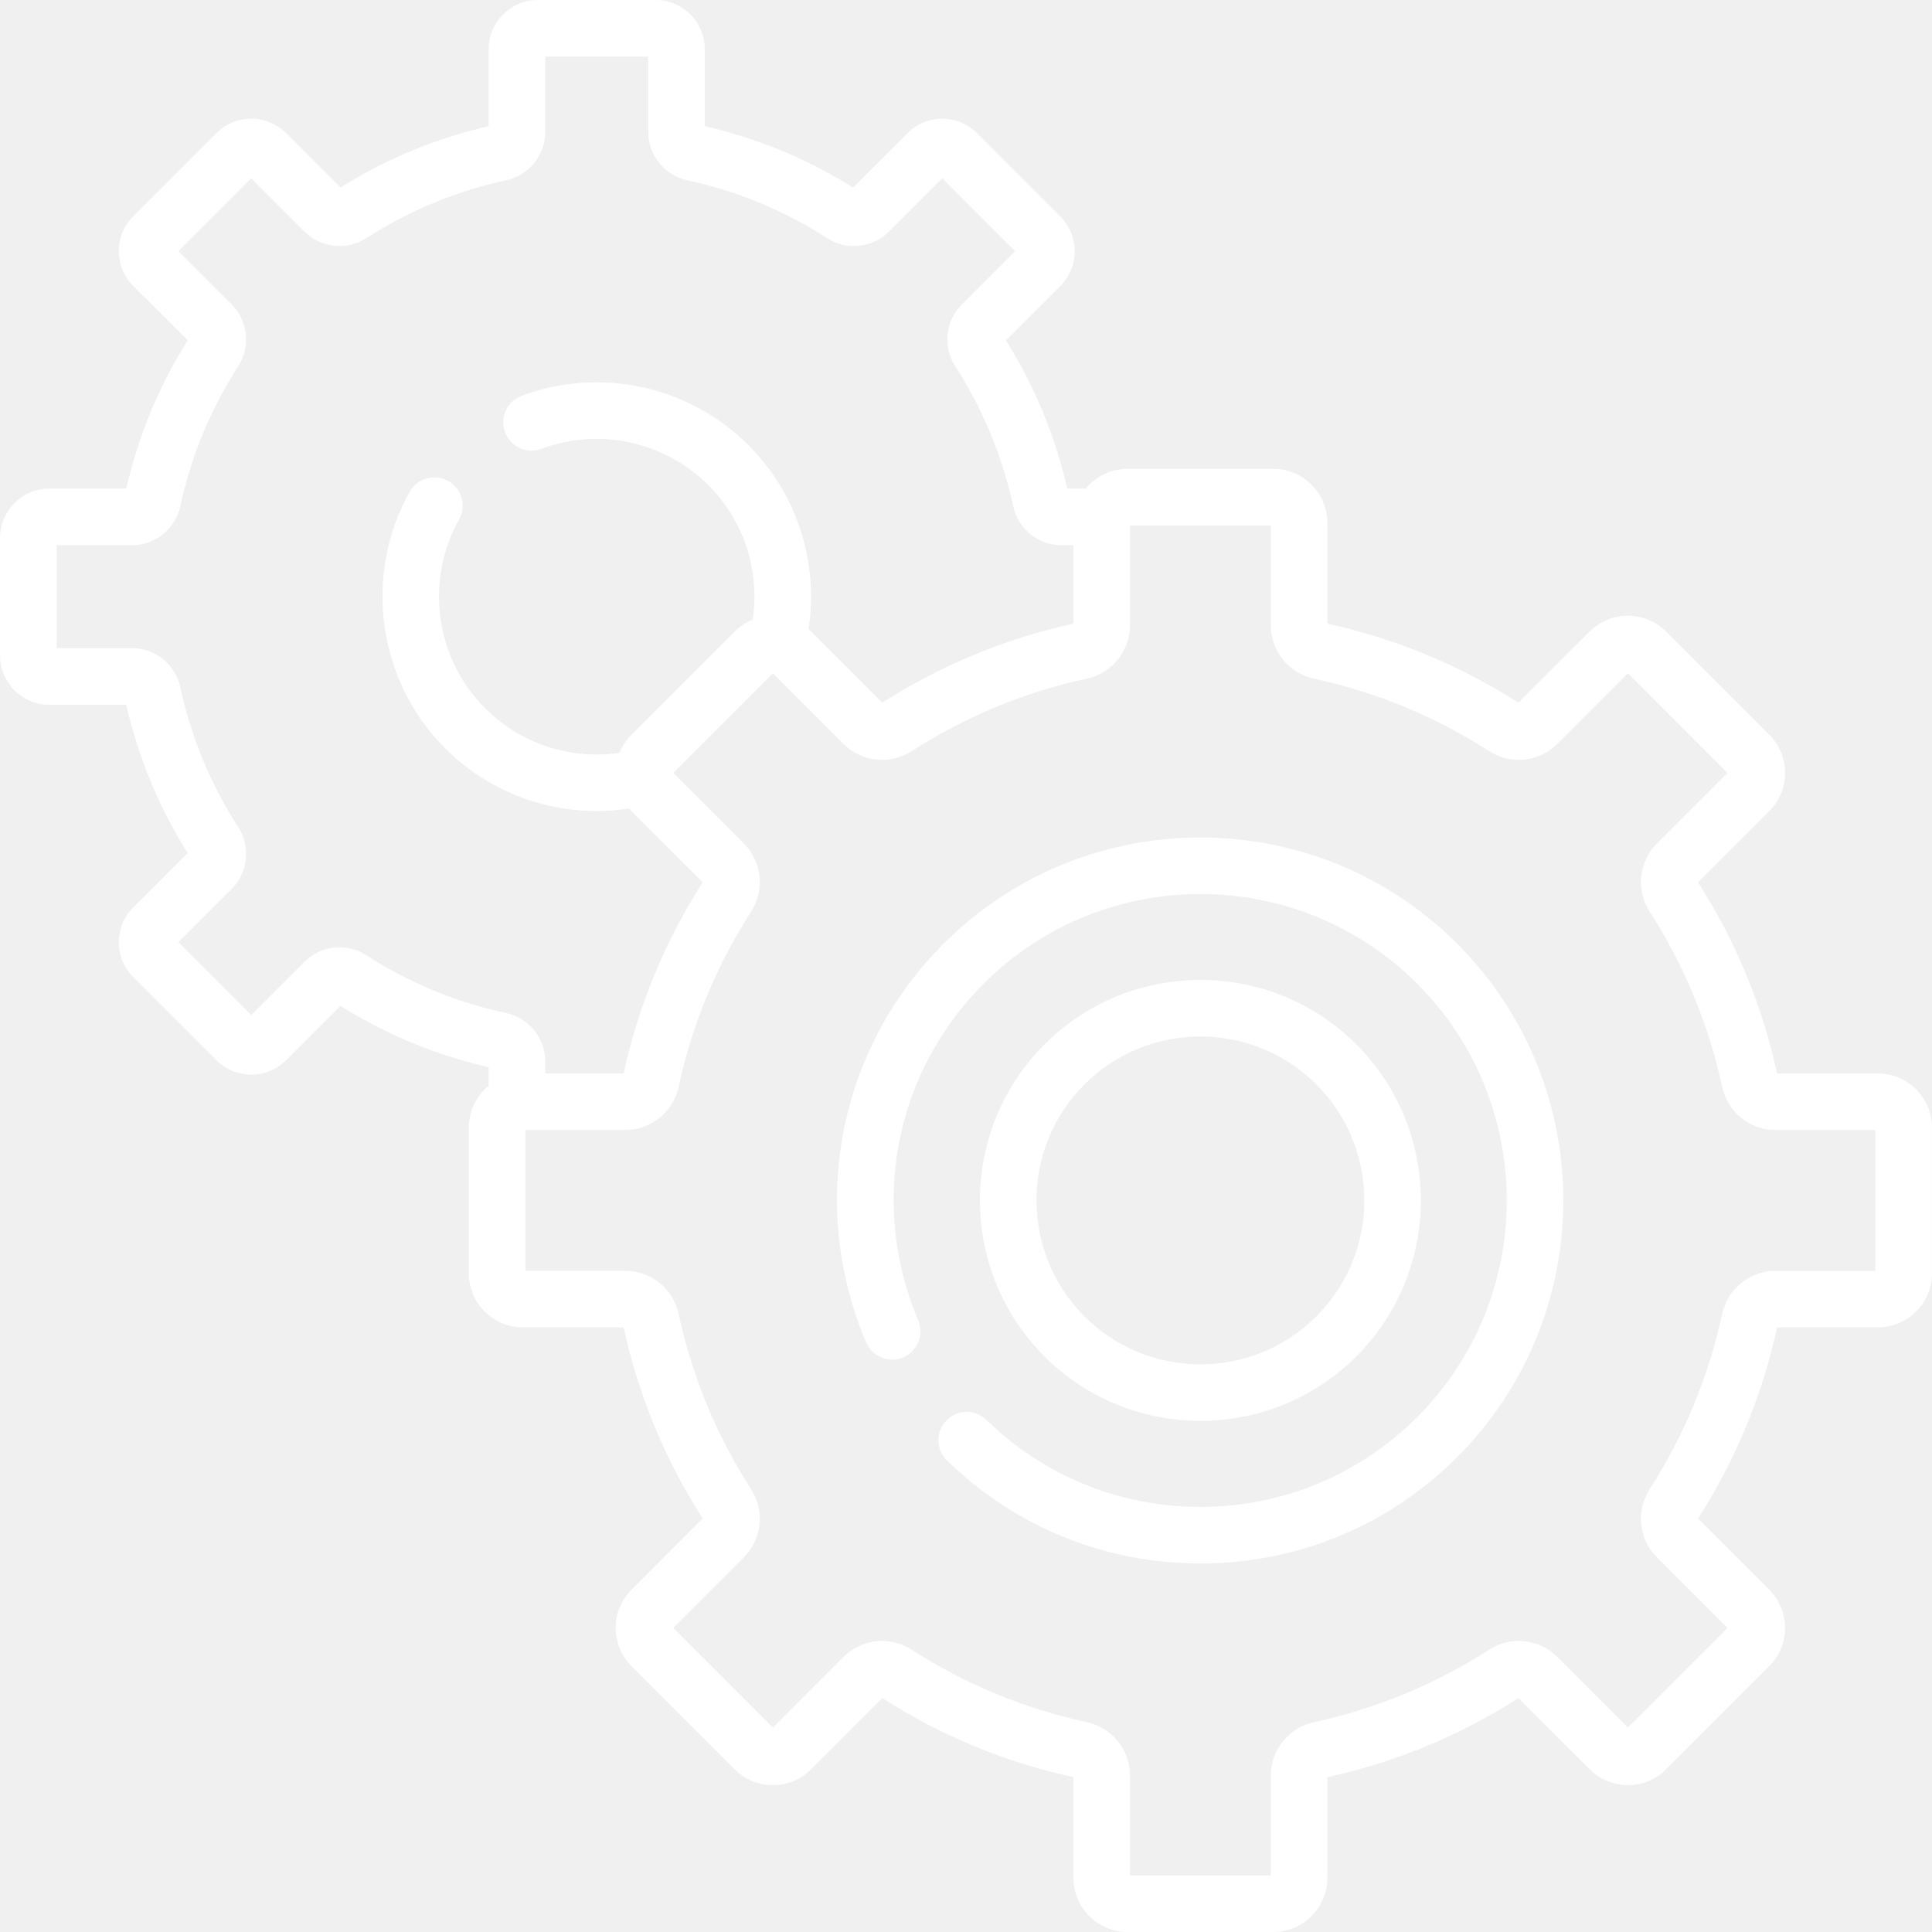
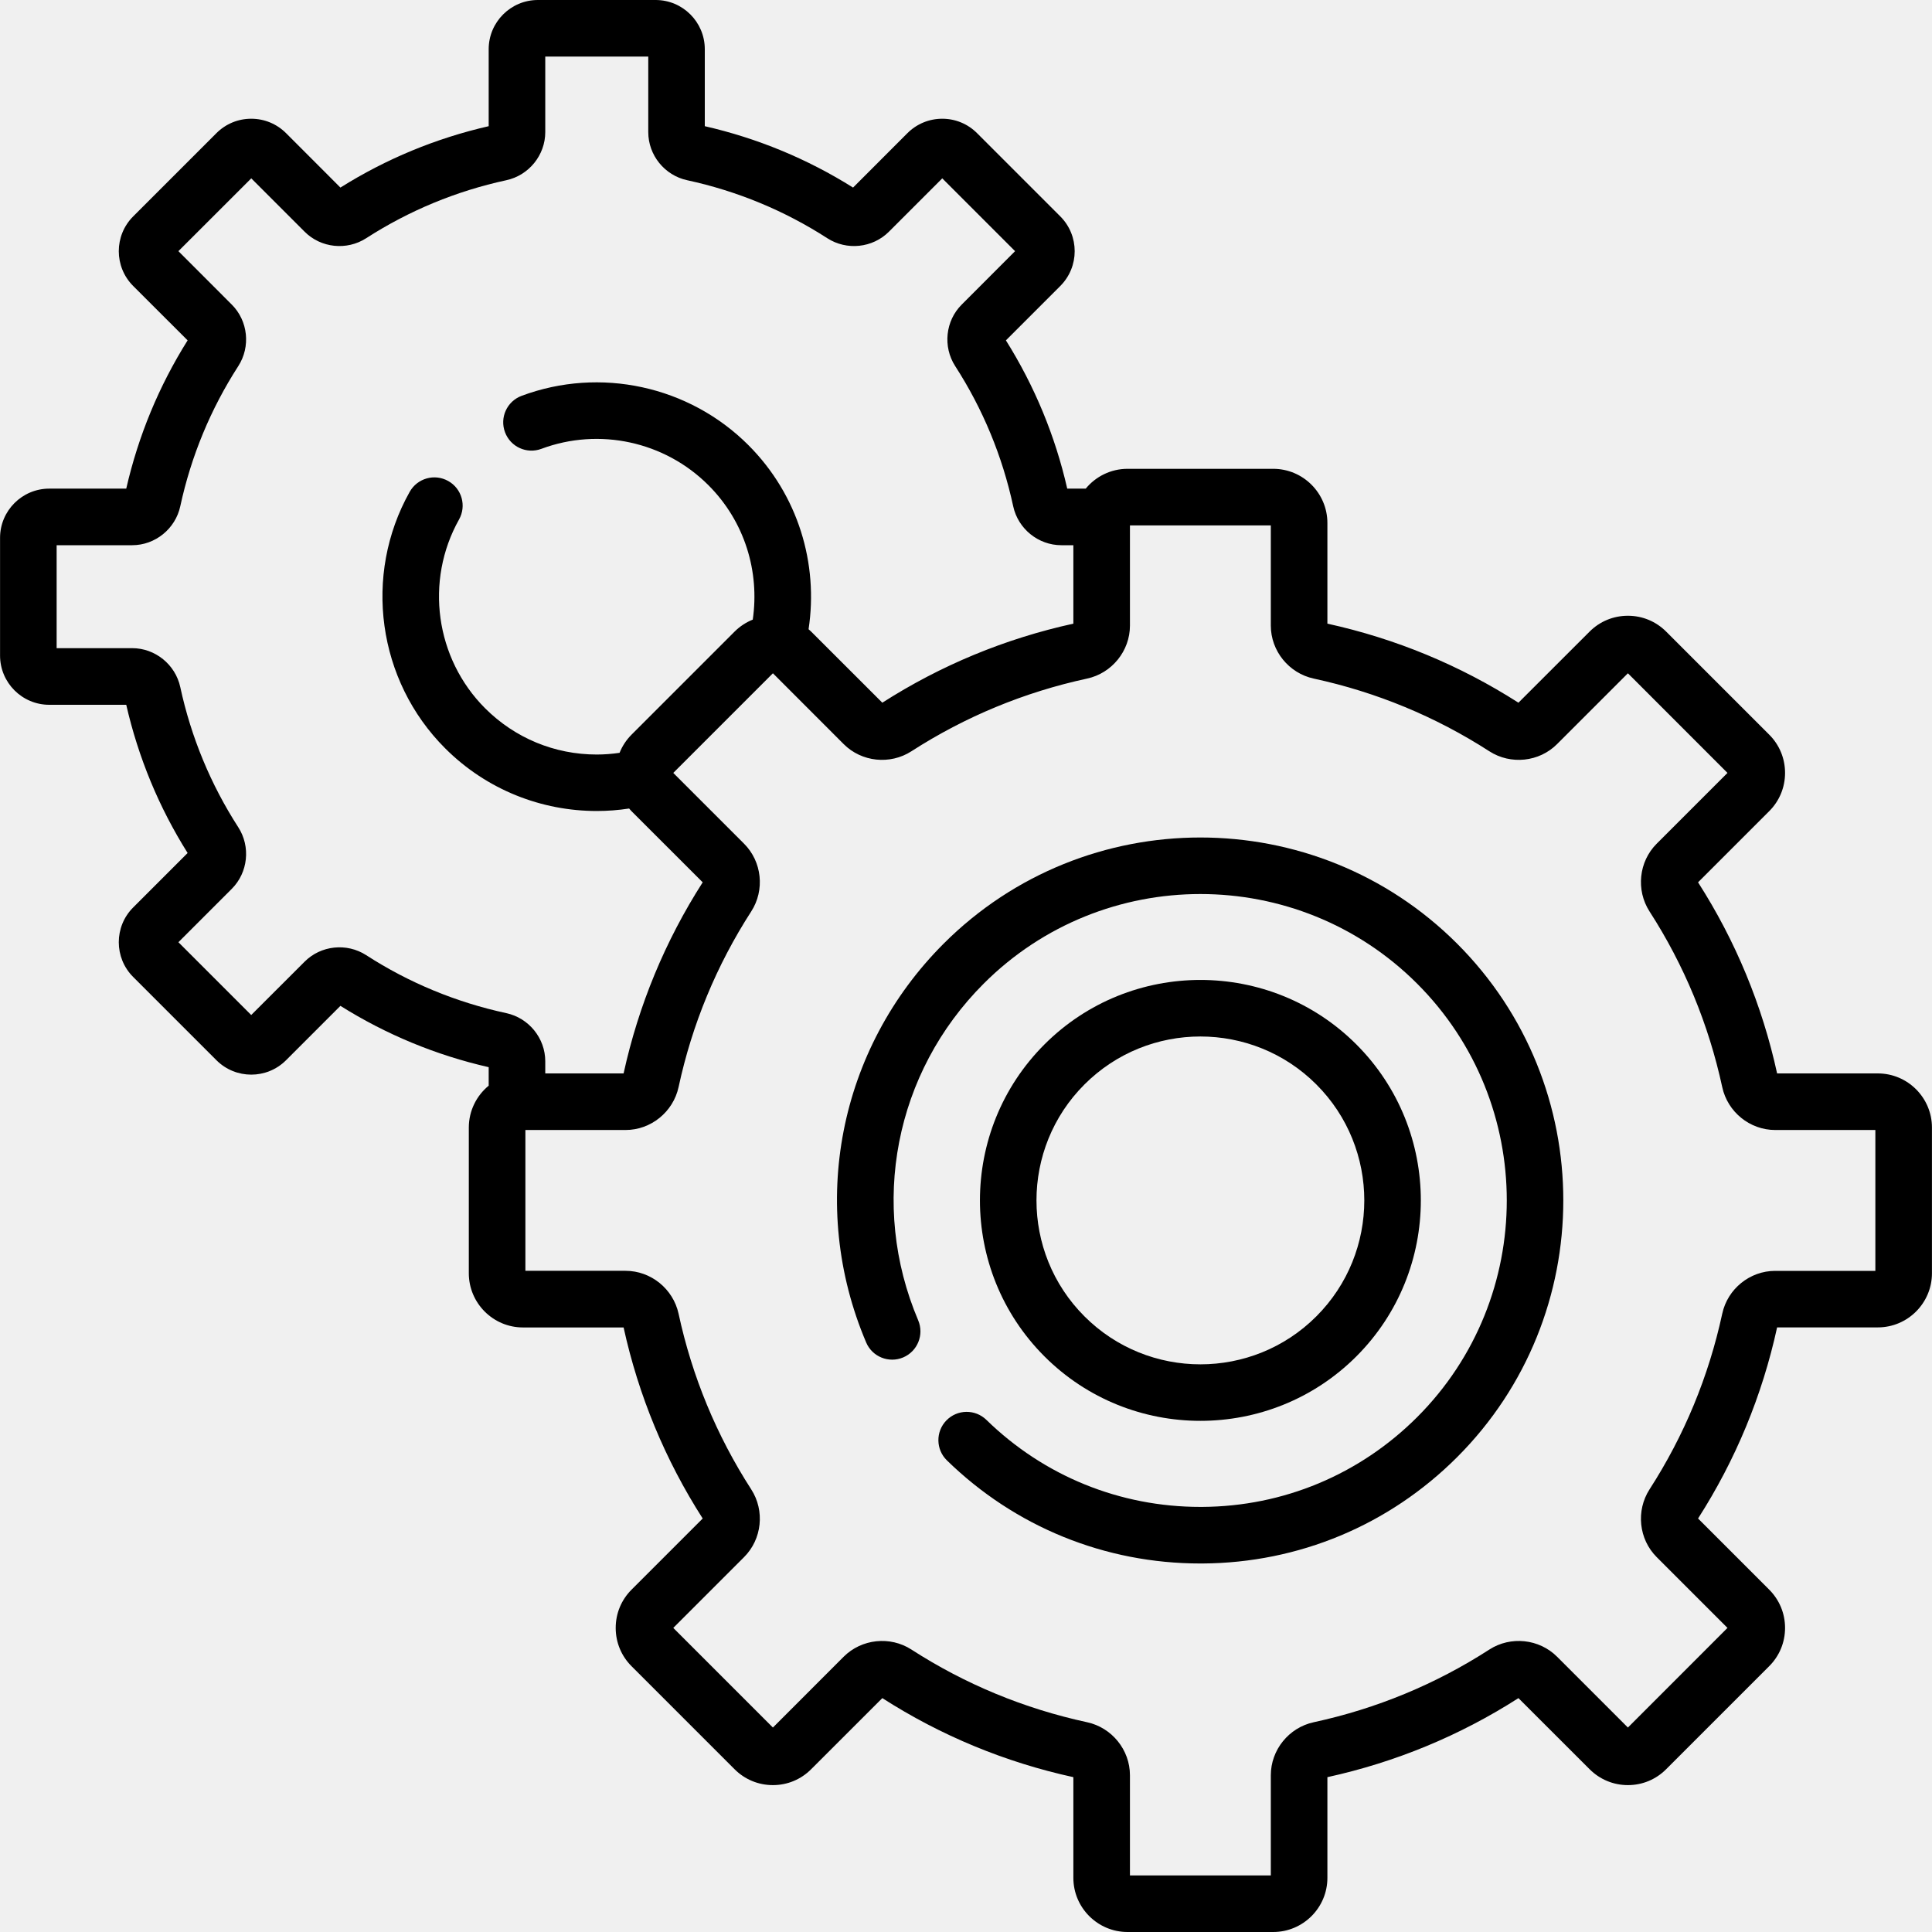
<svg xmlns="http://www.w3.org/2000/svg" width="35" height="35" viewBox="0 0 35 35" fill="none">
  <g clip-path="url(#clip0_96_18067)">
-     <path d="M21.746 25.74C22.769 25.74 23.793 25.351 24.572 24.572C26.129 23.014 26.129 20.479 24.572 18.921C23.014 17.363 20.479 17.363 18.921 18.921C17.363 20.479 17.363 23.014 18.921 24.572C19.7 25.351 20.723 25.74 21.746 25.74ZM19.646 19.646C20.225 19.067 20.985 18.777 21.746 18.777C22.507 18.777 23.268 19.067 23.847 19.646C25.005 20.804 25.005 22.689 23.847 23.847C22.689 25.006 20.804 25.006 19.646 23.847C18.487 22.689 18.487 20.804 19.646 19.646Z" fill="white" />
-     <path d="M17.095 17.095C15.188 19.002 14.637 21.838 15.691 24.319C15.801 24.58 16.102 24.701 16.362 24.591C16.623 24.48 16.744 24.179 16.634 23.919C15.745 21.824 16.21 19.43 17.82 17.82C19.985 15.655 23.508 15.655 25.673 17.82C27.838 19.985 27.838 23.508 25.673 25.673C24.632 26.713 23.25 27.291 21.779 27.299C21.768 27.299 21.757 27.299 21.745 27.299C20.288 27.299 18.913 26.74 17.87 25.723C17.667 25.525 17.343 25.529 17.145 25.732C16.948 25.934 16.952 26.259 17.154 26.456C18.39 27.662 20.019 28.324 21.745 28.324C21.759 28.324 21.772 28.324 21.785 28.324C23.527 28.314 25.165 27.63 26.397 26.398C28.962 23.833 28.962 19.66 26.397 17.095C23.832 14.531 19.66 14.531 17.095 17.095Z" fill="white" />
-     <path d="M34.018 19.446H32.194C31.924 18.21 31.442 17.046 30.762 15.984L32.05 14.696C32.236 14.511 32.338 14.264 32.338 14.002C32.338 13.74 32.236 13.493 32.05 13.308L30.184 11.442C29.999 11.257 29.753 11.155 29.491 11.155C29.228 11.155 28.982 11.257 28.797 11.442L27.508 12.73C26.447 12.051 25.282 11.569 24.047 11.298V9.475C24.047 8.934 23.607 8.493 23.065 8.493H20.427C20.122 8.493 19.849 8.633 19.669 8.852H19.334C19.116 7.896 18.742 6.994 18.223 6.166L19.208 5.181C19.556 4.833 19.556 4.268 19.208 3.92L17.7 2.412C17.532 2.244 17.308 2.151 17.07 2.151C16.832 2.151 16.608 2.244 16.439 2.412L15.454 3.398C14.626 2.878 13.724 2.505 12.768 2.286V0.891C12.768 0.4 12.369 0 11.877 0H9.744C9.253 0 8.853 0.4 8.853 0.891V2.286C7.897 2.505 6.995 2.878 6.167 3.398L5.182 2.412C5.013 2.244 4.79 2.151 4.551 2.151C4.313 2.151 4.089 2.244 3.921 2.412L2.413 3.92C2.065 4.268 2.065 4.833 2.413 5.181L3.399 6.166C2.879 6.994 2.506 7.896 2.287 8.852H0.892C0.401 8.852 0.001 9.252 0.001 9.743V11.876C0.001 12.368 0.401 12.768 0.892 12.768H2.287C2.506 13.723 2.879 14.626 3.399 15.453L2.413 16.439C2.065 16.786 2.065 17.352 2.413 17.699L3.921 19.207C4.269 19.555 4.834 19.555 5.182 19.207L6.167 18.222C6.995 18.741 7.897 19.115 8.853 19.333V19.668C8.633 19.849 8.493 20.122 8.493 20.427V23.066C8.493 23.607 8.933 24.048 9.474 24.048H11.297C11.568 25.283 12.05 26.448 12.73 27.509L11.442 28.797C11.256 28.983 11.154 29.229 11.154 29.491C11.154 29.754 11.256 30 11.441 30.185L13.307 32.051C13.493 32.237 13.739 32.339 14.002 32.339C14.264 32.339 14.51 32.237 14.695 32.051L15.984 30.763C17.045 31.443 18.21 31.925 19.445 32.195V34.019C19.445 34.56 19.885 35 20.427 35H23.065C23.607 35 24.047 34.56 24.047 34.019V32.195C25.282 31.924 26.447 31.443 27.508 30.763L28.797 32.051C28.982 32.236 29.228 32.339 29.491 32.339C29.753 32.339 29.999 32.237 30.184 32.051L32.05 30.185C32.236 30 32.338 29.753 32.338 29.491C32.338 29.229 32.236 28.983 32.05 28.797L30.762 27.509C31.442 26.448 31.924 25.283 32.194 24.047H34.018C34.559 24.047 34.999 23.607 34.999 23.066V20.427C34.999 19.886 34.559 19.446 34.018 19.446ZM9.172 18.354C8.265 18.158 7.41 17.805 6.633 17.303C6.282 17.077 5.813 17.126 5.519 17.421L4.551 18.388L3.232 17.069L4.199 16.102C4.494 15.807 4.543 15.338 4.317 14.987C3.816 14.21 3.462 13.355 3.266 12.448C3.178 12.039 2.811 11.742 2.395 11.742H1.026V9.877H2.395C2.811 9.877 3.178 9.58 3.266 9.171C3.462 8.264 3.816 7.409 4.317 6.632C4.543 6.281 4.494 5.812 4.199 5.518L3.232 4.55L4.552 3.231L5.519 4.198C5.813 4.493 6.282 4.542 6.633 4.316C7.411 3.815 8.265 3.461 9.172 3.265C9.581 3.177 9.878 2.81 9.878 2.394V1.025H11.744V2.394C11.744 2.811 12.04 3.177 12.449 3.265C13.356 3.461 14.211 3.815 14.988 4.316C15.339 4.542 15.808 4.493 16.103 4.198L17.07 3.231L18.389 4.55L17.422 5.518C17.127 5.812 17.078 6.281 17.304 6.632C17.806 7.41 18.159 8.264 18.355 9.171C18.443 9.58 18.81 9.877 19.227 9.877H19.445V11.298C18.21 11.569 17.045 12.051 15.984 12.73L14.695 11.442C14.68 11.427 14.664 11.413 14.648 11.399C14.828 10.218 14.464 8.97 13.557 8.063C12.484 6.99 10.871 6.64 9.449 7.171C9.184 7.27 9.049 7.565 9.149 7.831C9.248 8.096 9.543 8.23 9.808 8.131C10.855 7.74 12.042 7.998 12.832 8.788C13.496 9.451 13.763 10.361 13.637 11.225C13.515 11.274 13.403 11.347 13.308 11.442L11.442 13.308C11.346 13.404 11.273 13.516 11.224 13.638C11.088 13.658 10.95 13.669 10.811 13.669C10.047 13.669 9.329 13.371 8.789 12.832C7.886 11.929 7.692 10.523 8.316 9.411C8.454 9.164 8.367 8.852 8.12 8.714C7.873 8.575 7.561 8.663 7.422 8.91C6.574 10.42 6.838 12.331 8.064 13.556C8.821 14.313 9.816 14.692 10.811 14.692C11.007 14.692 11.203 14.677 11.397 14.647C11.411 14.664 11.426 14.68 11.441 14.696L12.73 15.984C12.05 17.046 11.568 18.21 11.297 19.446H9.878V19.226C9.878 18.809 9.581 18.442 9.172 18.354ZM33.974 23.023H32.159C31.7 23.023 31.297 23.349 31.2 23.799C30.954 24.937 30.511 26.007 29.883 26.981C29.634 27.368 29.688 27.884 30.012 28.208L31.295 29.491L29.491 31.296L28.208 30.013C27.884 29.689 27.367 29.634 26.981 29.883C26.007 30.512 24.936 30.954 23.799 31.2C23.349 31.297 23.022 31.701 23.022 32.16V33.975H20.47V32.16C20.47 31.701 20.143 31.297 19.694 31.2C18.556 30.954 17.486 30.512 16.511 29.883C16.125 29.634 15.609 29.689 15.284 30.013L14.002 31.296L12.197 29.491L13.48 28.208C13.804 27.884 13.859 27.368 13.609 26.981C12.981 26.007 12.538 24.936 12.293 23.799C12.195 23.349 11.792 23.022 11.333 23.022H9.518V20.471H11.333C11.792 20.471 12.195 20.144 12.293 19.694C12.538 18.556 12.981 17.486 13.609 16.512C13.859 16.125 13.804 15.609 13.48 15.285L12.197 14.002L14.002 12.197L15.284 13.48C15.608 13.805 16.125 13.859 16.511 13.61C17.486 12.982 18.556 12.539 19.694 12.293C20.143 12.196 20.47 11.792 20.47 11.334V9.518H23.022V11.334C23.022 11.792 23.349 12.196 23.799 12.293C24.936 12.539 26.007 12.982 26.981 13.61C27.367 13.859 27.884 13.805 28.208 13.48L29.491 12.197L31.295 14.002L30.012 15.285C29.688 15.609 29.634 16.125 29.883 16.512C30.511 17.486 30.954 18.557 31.2 19.694C31.297 20.144 31.7 20.471 32.159 20.471H33.974V23.023H33.974Z" fill="white" />
+     <path d="M21.746 25.74C22.769 25.74 23.793 25.351 24.572 24.572C26.129 23.014 26.129 20.479 24.572 18.921C23.014 17.363 20.479 17.363 18.921 18.921C17.363 20.479 17.363 23.014 18.921 24.572C19.7 25.351 20.723 25.74 21.746 25.74ZM19.646 19.646C20.225 19.067 20.985 18.777 21.746 18.777C22.507 18.777 23.268 19.067 23.847 19.646C25.005 20.804 25.005 22.689 23.847 23.847C22.689 25.006 20.804 25.006 19.646 23.847C18.487 22.689 18.487 20.804 19.646 19.646Z" fill="black" />
+     <path d="M17.095 17.095C15.188 19.002 14.637 21.838 15.691 24.319C15.801 24.58 16.102 24.701 16.362 24.591C16.623 24.48 16.744 24.179 16.634 23.919C15.745 21.824 16.21 19.43 17.82 17.82C19.985 15.655 23.508 15.655 25.673 17.82C27.838 19.985 27.838 23.508 25.673 25.673C24.632 26.713 23.25 27.291 21.779 27.299C21.768 27.299 21.757 27.299 21.745 27.299C20.288 27.299 18.913 26.74 17.87 25.723C17.667 25.525 17.343 25.529 17.145 25.732C16.948 25.934 16.952 26.259 17.154 26.456C18.39 27.662 20.019 28.324 21.745 28.324C21.759 28.324 21.772 28.324 21.785 28.324C23.527 28.314 25.165 27.63 26.397 26.398C28.962 23.833 28.962 19.66 26.397 17.095C23.832 14.531 19.66 14.531 17.095 17.095Z" fill="black" />
+     <path d="M34.018 19.446H32.194C31.924 18.21 31.442 17.046 30.762 15.984L32.05 14.696C32.236 14.511 32.338 14.264 32.338 14.002C32.338 13.74 32.236 13.493 32.05 13.308L30.184 11.442C29.999 11.257 29.753 11.155 29.491 11.155C29.228 11.155 28.982 11.257 28.797 11.442L27.508 12.73C26.447 12.051 25.282 11.569 24.047 11.298V9.475C24.047 8.934 23.607 8.493 23.065 8.493H20.427C20.122 8.493 19.849 8.633 19.669 8.852H19.334C19.116 7.896 18.742 6.994 18.223 6.166L19.208 5.181C19.556 4.833 19.556 4.268 19.208 3.92L17.7 2.412C17.532 2.244 17.308 2.151 17.07 2.151C16.832 2.151 16.608 2.244 16.439 2.412L15.454 3.398C14.626 2.878 13.724 2.505 12.768 2.286V0.891C12.768 0.4 12.369 0 11.877 0H9.744C9.253 0 8.853 0.4 8.853 0.891V2.286C7.897 2.505 6.995 2.878 6.167 3.398L5.182 2.412C5.013 2.244 4.79 2.151 4.551 2.151C4.313 2.151 4.089 2.244 3.921 2.412L2.413 3.92C2.065 4.268 2.065 4.833 2.413 5.181L3.399 6.166C2.879 6.994 2.506 7.896 2.287 8.852H0.892C0.401 8.852 0.001 9.252 0.001 9.743V11.876C0.001 12.368 0.401 12.768 0.892 12.768H2.287C2.506 13.723 2.879 14.626 3.399 15.453L2.413 16.439C2.065 16.786 2.065 17.352 2.413 17.699L3.921 19.207C4.269 19.555 4.834 19.555 5.182 19.207L6.167 18.222C6.995 18.741 7.897 19.115 8.853 19.333V19.668C8.633 19.849 8.493 20.122 8.493 20.427V23.066C8.493 23.607 8.933 24.048 9.474 24.048H11.297C11.568 25.283 12.05 26.448 12.73 27.509L11.442 28.797C11.256 28.983 11.154 29.229 11.154 29.491C11.154 29.754 11.256 30 11.441 30.185L13.307 32.051C13.493 32.237 13.739 32.339 14.002 32.339C14.264 32.339 14.51 32.237 14.695 32.051L15.984 30.763C17.045 31.443 18.21 31.925 19.445 32.195V34.019C19.445 34.56 19.885 35 20.427 35H23.065C23.607 35 24.047 34.56 24.047 34.019V32.195C25.282 31.924 26.447 31.443 27.508 30.763L28.797 32.051C28.982 32.236 29.228 32.339 29.491 32.339C29.753 32.339 29.999 32.237 30.184 32.051L32.05 30.185C32.236 30 32.338 29.753 32.338 29.491C32.338 29.229 32.236 28.983 32.05 28.797L30.762 27.509C31.442 26.448 31.924 25.283 32.194 24.047H34.018C34.559 24.047 34.999 23.607 34.999 23.066V20.427C34.999 19.886 34.559 19.446 34.018 19.446ZM9.172 18.354C8.265 18.158 7.41 17.805 6.633 17.303C6.282 17.077 5.813 17.126 5.519 17.421L4.551 18.388L3.232 17.069L4.199 16.102C4.494 15.807 4.543 15.338 4.317 14.987C3.816 14.21 3.462 13.355 3.266 12.448C3.178 12.039 2.811 11.742 2.395 11.742H1.026V9.877H2.395C2.811 9.877 3.178 9.58 3.266 9.171C3.462 8.264 3.816 7.409 4.317 6.632C4.543 6.281 4.494 5.812 4.199 5.518L3.232 4.55L4.552 3.231L5.519 4.198C5.813 4.493 6.282 4.542 6.633 4.316C7.411 3.815 8.265 3.461 9.172 3.265C9.581 3.177 9.878 2.81 9.878 2.394V1.025H11.744V2.394C11.744 2.811 12.04 3.177 12.449 3.265C13.356 3.461 14.211 3.815 14.988 4.316C15.339 4.542 15.808 4.493 16.103 4.198L17.07 3.231L18.389 4.55L17.422 5.518C17.127 5.812 17.078 6.281 17.304 6.632C17.806 7.41 18.159 8.264 18.355 9.171C18.443 9.58 18.81 9.877 19.227 9.877H19.445V11.298C18.21 11.569 17.045 12.051 15.984 12.73L14.695 11.442C14.68 11.427 14.664 11.413 14.648 11.399C14.828 10.218 14.464 8.97 13.557 8.063C12.484 6.99 10.871 6.64 9.449 7.171C9.184 7.27 9.049 7.565 9.149 7.831C9.248 8.096 9.543 8.23 9.808 8.131C10.855 7.74 12.042 7.998 12.832 8.788C13.496 9.451 13.763 10.361 13.637 11.225C13.515 11.274 13.403 11.347 13.308 11.442L11.442 13.308C11.346 13.404 11.273 13.516 11.224 13.638C11.088 13.658 10.95 13.669 10.811 13.669C10.047 13.669 9.329 13.371 8.789 12.832C7.886 11.929 7.692 10.523 8.316 9.411C8.454 9.164 8.367 8.852 8.12 8.714C7.873 8.575 7.561 8.663 7.422 8.91C6.574 10.42 6.838 12.331 8.064 13.556C8.821 14.313 9.816 14.692 10.811 14.692C11.007 14.692 11.203 14.677 11.397 14.647C11.411 14.664 11.426 14.68 11.441 14.696L12.73 15.984C12.05 17.046 11.568 18.21 11.297 19.446H9.878V19.226C9.878 18.809 9.581 18.442 9.172 18.354ZM33.974 23.023H32.159C31.7 23.023 31.297 23.349 31.2 23.799C30.954 24.937 30.511 26.007 29.883 26.981C29.634 27.368 29.688 27.884 30.012 28.208L31.295 29.491L29.491 31.296L28.208 30.013C27.884 29.689 27.367 29.634 26.981 29.883C26.007 30.512 24.936 30.954 23.799 31.2C23.349 31.297 23.022 31.701 23.022 32.16V33.975H20.47V32.16C20.47 31.701 20.143 31.297 19.694 31.2C18.556 30.954 17.486 30.512 16.511 29.883C16.125 29.634 15.609 29.689 15.284 30.013L14.002 31.296L12.197 29.491L13.48 28.208C13.804 27.884 13.859 27.368 13.609 26.981C12.981 26.007 12.538 24.936 12.293 23.799C12.195 23.349 11.792 23.022 11.333 23.022H9.518V20.471H11.333C11.792 20.471 12.195 20.144 12.293 19.694C12.538 18.556 12.981 17.486 13.609 16.512C13.859 16.125 13.804 15.609 13.48 15.285L12.197 14.002L14.002 12.197L15.284 13.48C15.608 13.805 16.125 13.859 16.511 13.61C17.486 12.982 18.556 12.539 19.694 12.293C20.143 12.196 20.47 11.792 20.47 11.334V9.518H23.022V11.334C23.022 11.792 23.349 12.196 23.799 12.293C24.936 12.539 26.007 12.982 26.981 13.61C27.367 13.859 27.884 13.805 28.208 13.48L29.491 12.197L31.295 14.002L30.012 15.285C29.688 15.609 29.634 16.125 29.883 16.512C30.511 17.486 30.954 18.557 31.2 19.694C31.297 20.144 31.7 20.471 32.159 20.471H33.974V23.023H33.974Z" fill="black" />
  </g>
  <defs>
    <clipPath id="clip0_96_18067">
-       <rect width="35" height="35" fill="white" />
+       <rect width="35" height="35" fill="black" />
    </clipPath>
  </defs>
</svg>
